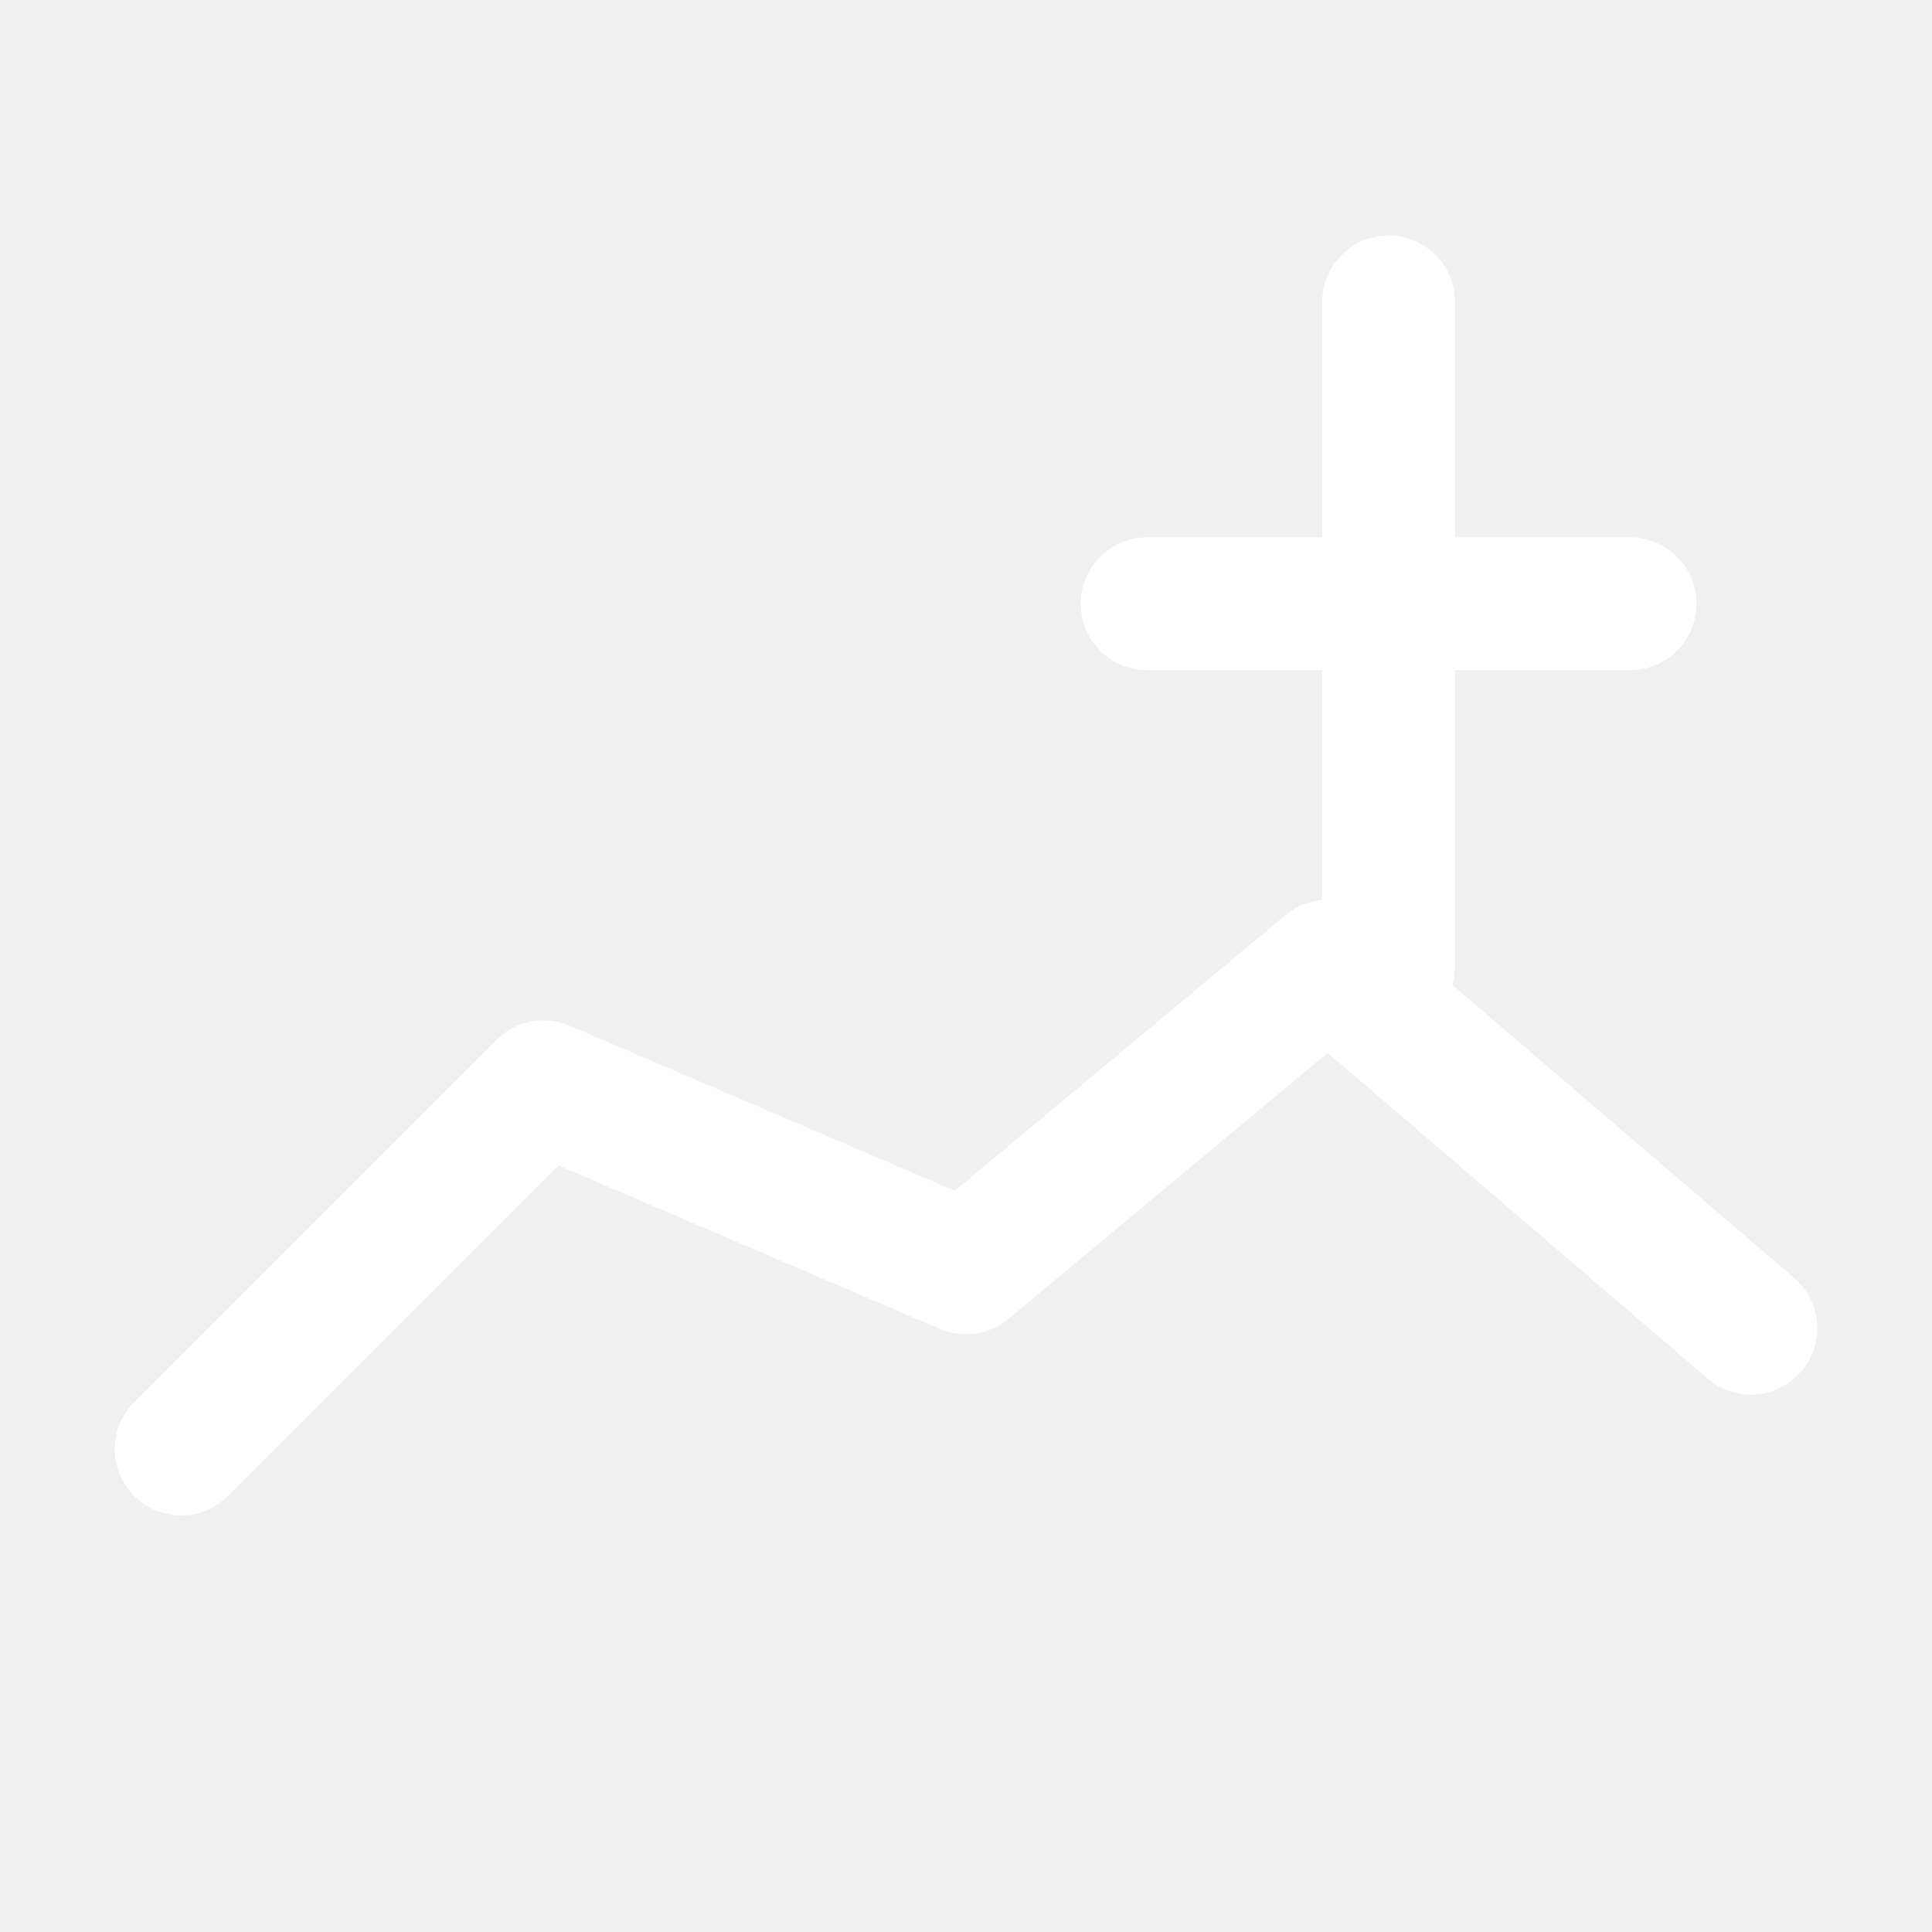
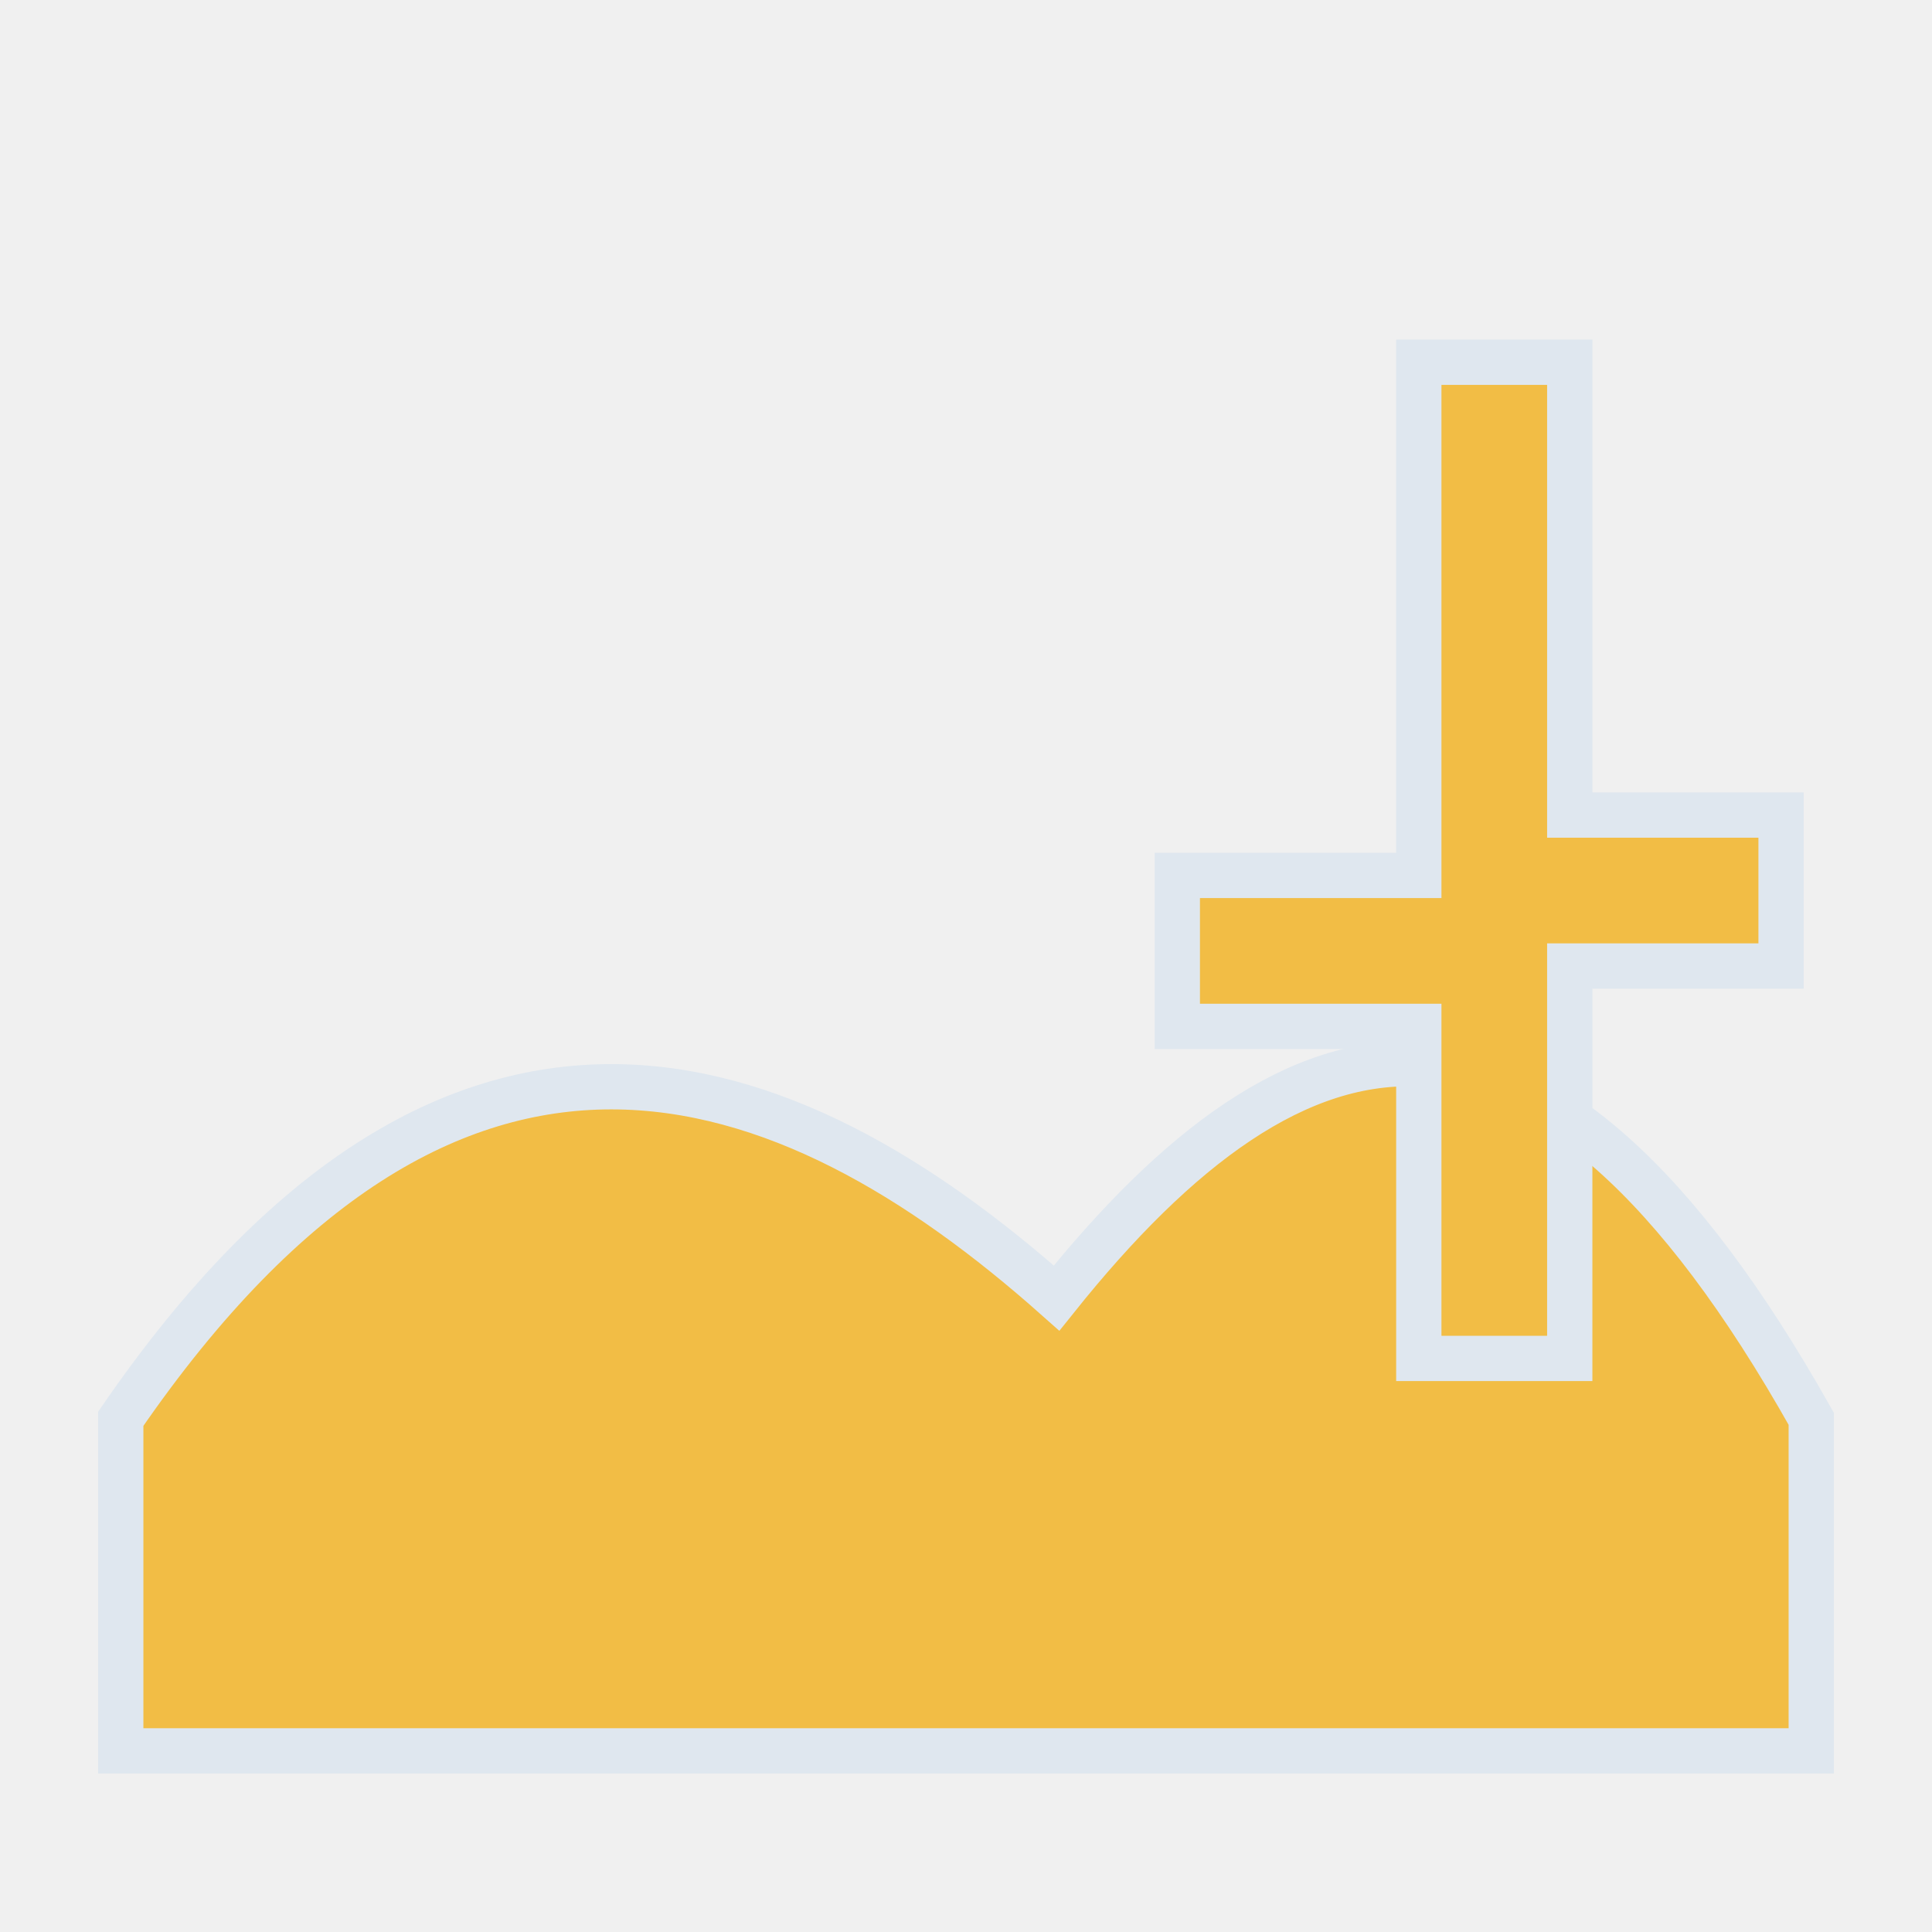
- <svg xmlns="http://www.w3.org/2000/svg" viewBox="0 0 32 32" fill="none" stroke="white" stroke-width="2.2" stroke-linecap="round" stroke-linejoin="round">
-   <polyline points="3,24 9,18 16,21 22,16 29,22" />
-   <line x1="23" y1="5" x2="23" y2="16" />
-   <line x1="19" y1="10" x2="27" y2="10" />
+ <svg xmlns="http://www.w3.org/2000/svg" viewBox="0 0 64 64" width="256" height="256">
+   <style>
+ svg {
+   display:block;
+   width:256px;
+   height:256px;
+   color:#e8eef5;
+   overflow:visible;
+ }
+ .stroke {
+   fill:none;
+   stroke:#dfe7ef !important;
+   stroke-width:3.2;
+   stroke-linecap:round;
+   stroke-linejoin:round;
+ }
+ .thin {
+   fill:none;
+   stroke:#dfe7ef !important;
+   stroke-width:2.2;
+   stroke-linecap:round;
+   stroke-linejoin:round;
+ }
+ .fill {
+   fill:#e8eef5 !important;
+   stroke:none;
+ }
+ .soft {
+   fill:rgba(232,238,245,.13) !important;
+   stroke:#dfe7ef !important;
+   stroke-width:2.4;
+ }
+ .gold,.blue,.green,.brown,.purple,.water,.sand,.stone {
+   fill:#f2bd45 !important;
+   stroke:#dfe7ef !important;
+   stroke-width:1.5;
+ }
+ </style>
+   <path class="sand" d="M4 47c11-16 22-12 31-4 8-10 16-12 25 4v11H4Z" />
+   <path class="green" d="M47 12h5v15h7v5h-7v13h-5V34h-8v-5h8Z" />
</svg>
